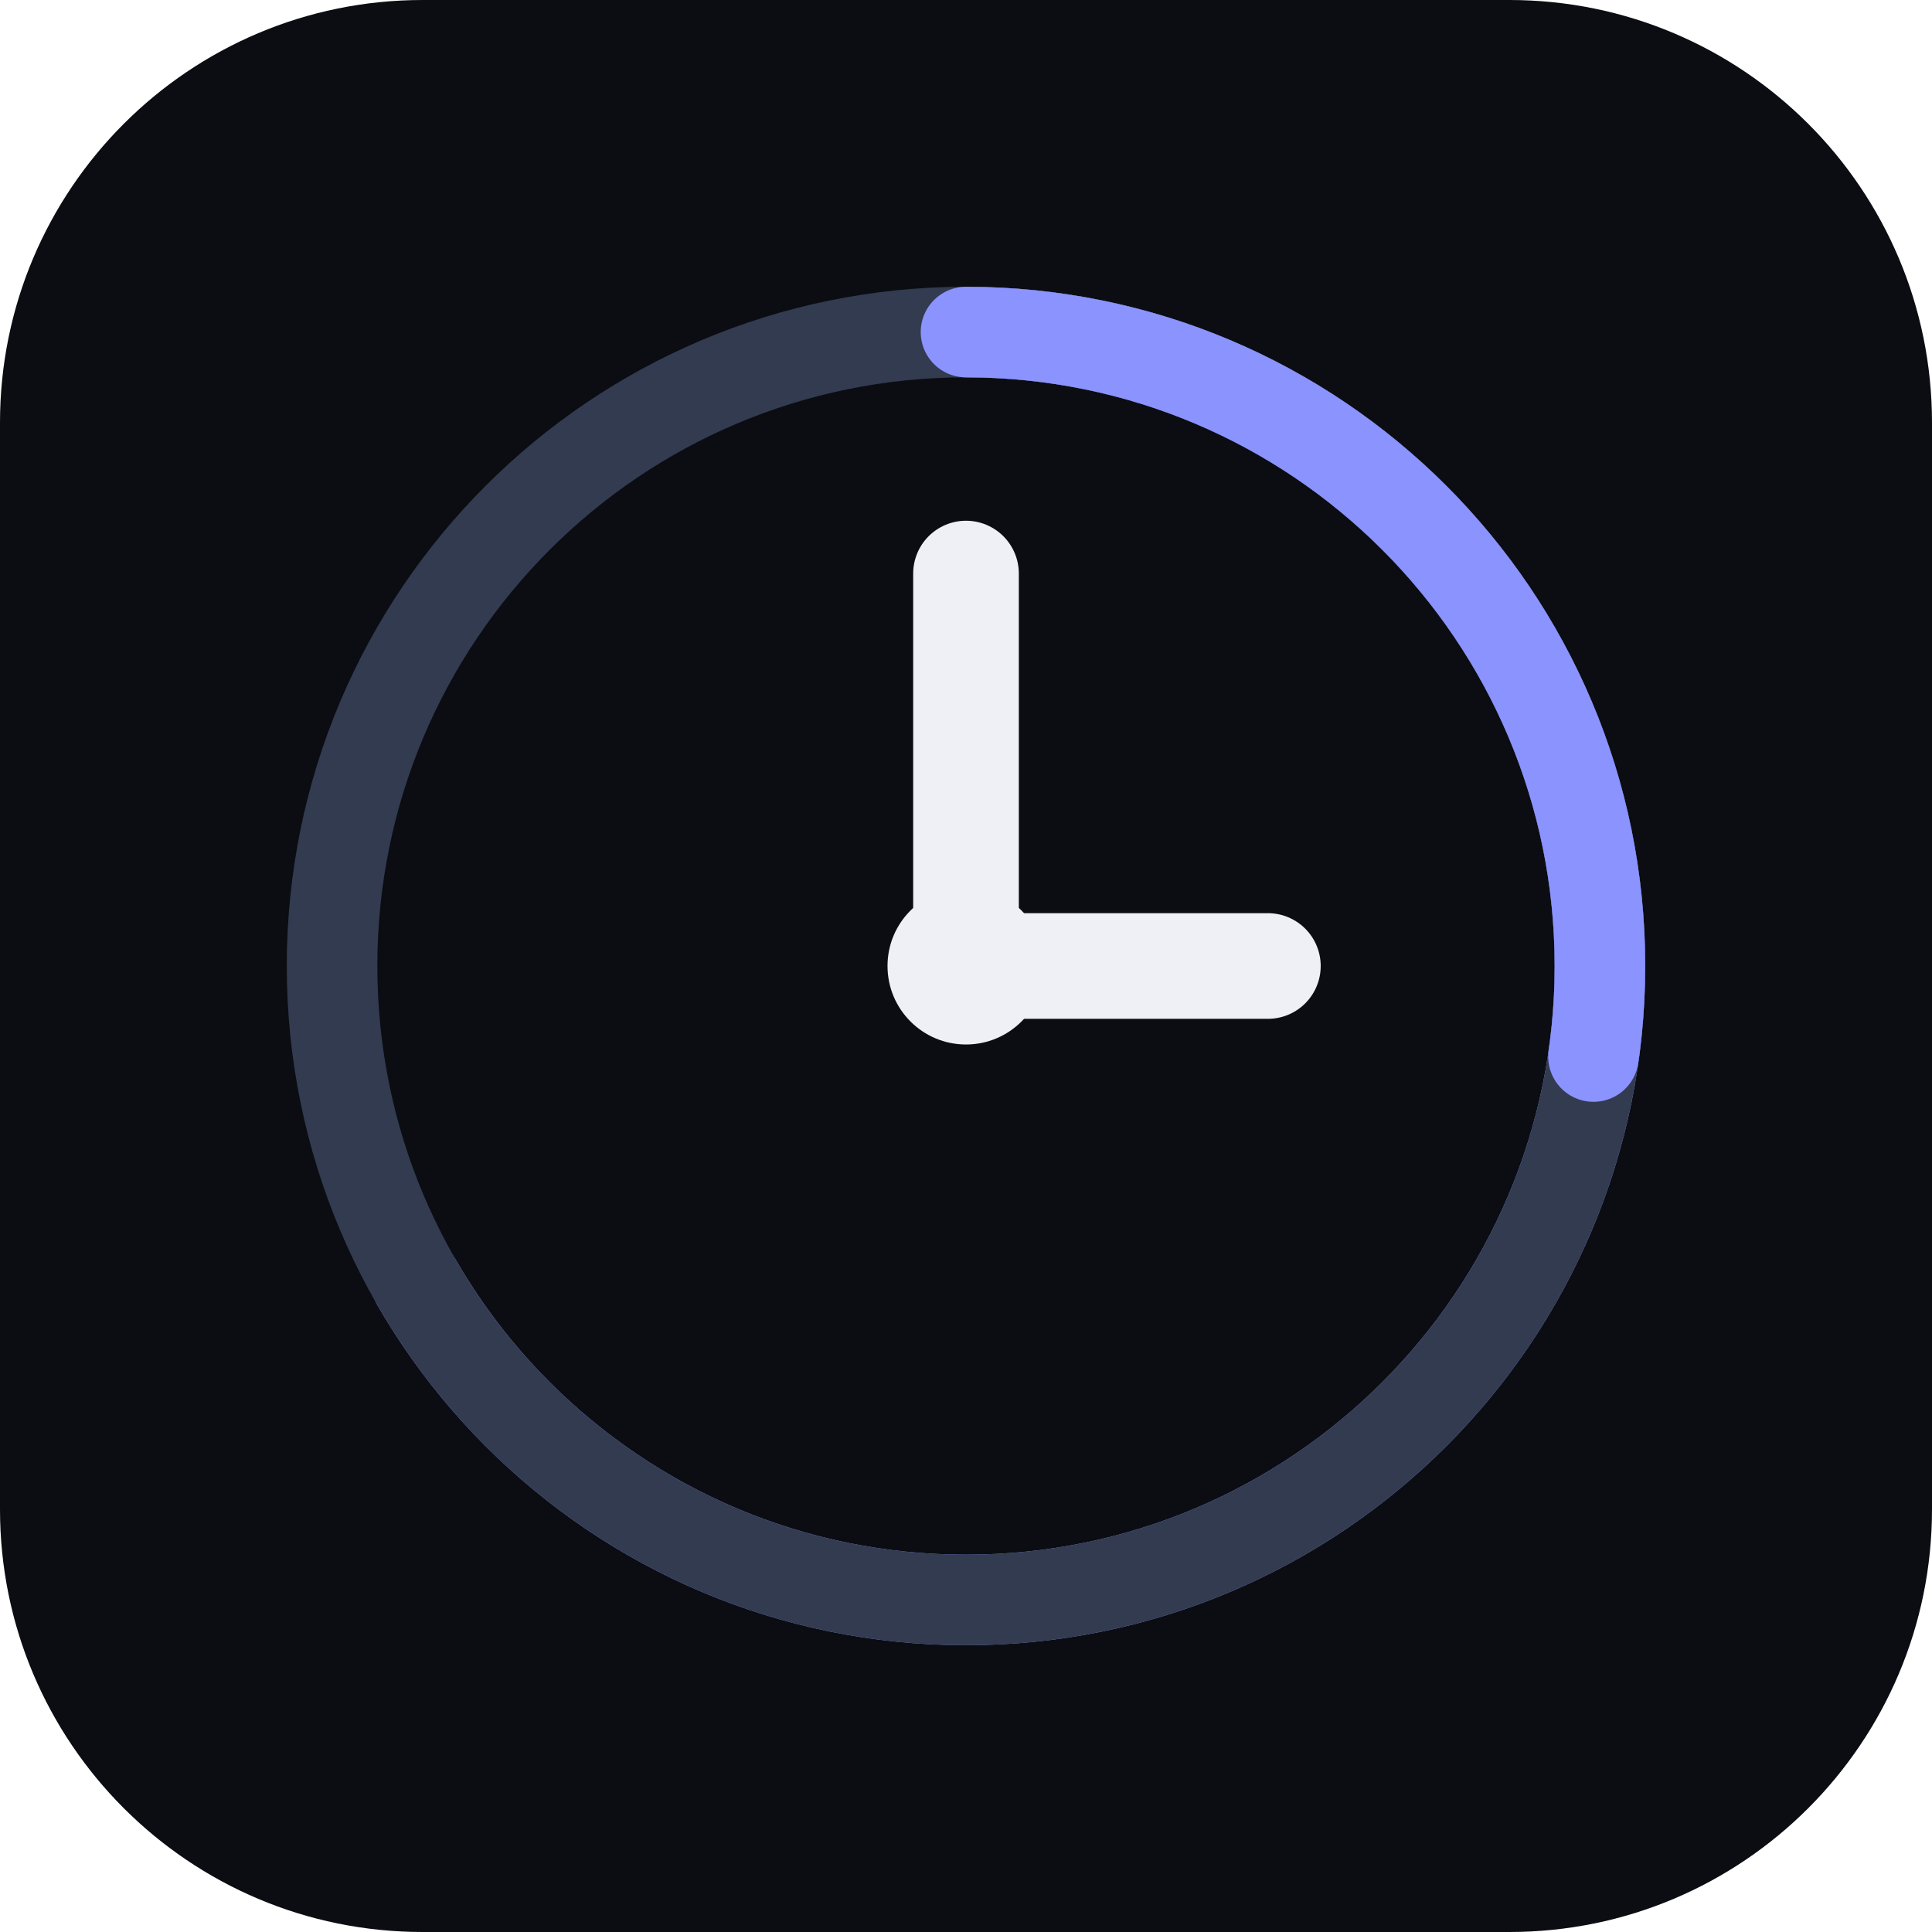
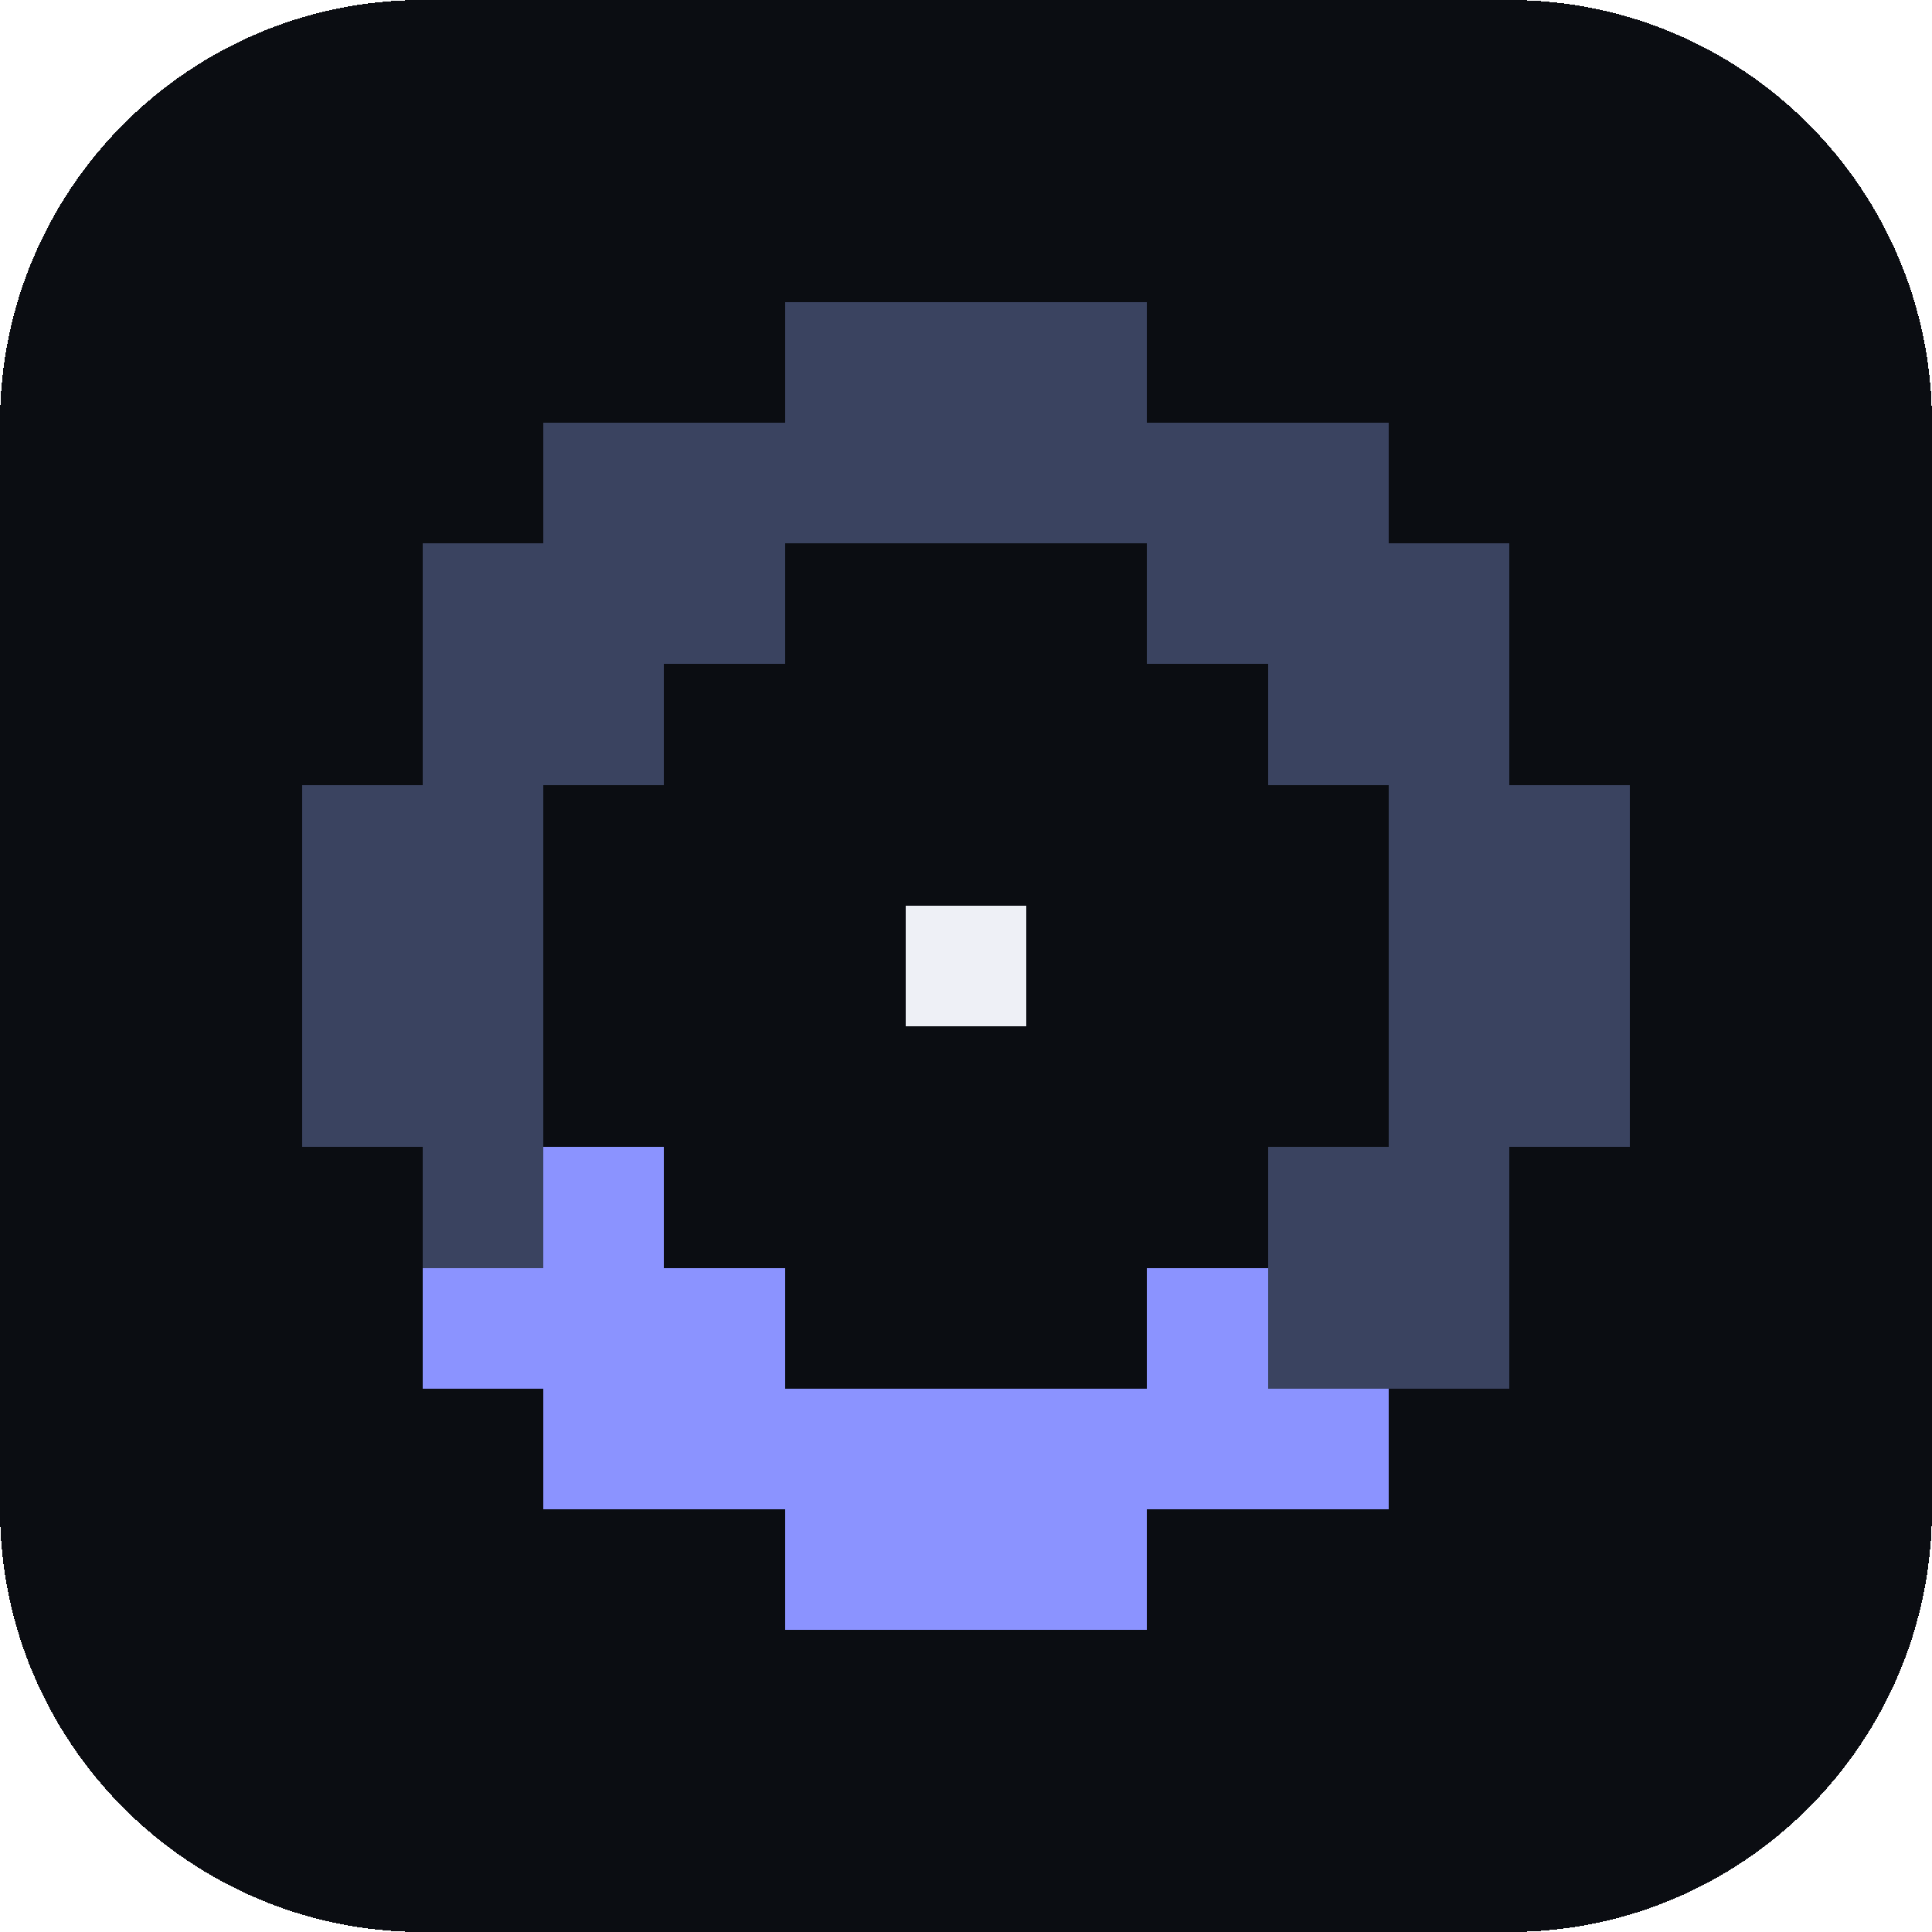
- <svg xmlns="http://www.w3.org/2000/svg" viewBox="0 0 64 64" width="64" height="64">
+ <svg xmlns="http://www.w3.org/2000/svg" viewBox="0 0 64 64" width="64" height="64" shape-rendering="crispEdges">
  <rect width="64" height="64" rx="14" fill="#0b0d12" />
-   <circle cx="32" cy="32" r="21" fill="none" stroke="#8b93ff" stroke-width="3" stroke-dasharray="88 44" stroke-linecap="round" transform="rotate(-90 32 32)" />
-   <circle cx="32" cy="32" r="21" fill="none" stroke="#323b50" stroke-width="3" />
-   <circle cx="32" cy="32" r="21" fill="none" stroke="#8b93ff" stroke-width="3" stroke-dasharray="36 96" stroke-linecap="round" transform="rotate(-90 32 32)" />
-   <path d="M32 32V19M32 32h10" stroke="#eef0f6" stroke-width="3.5" stroke-linecap="round" />
-   <circle cx="32" cy="32" r="2.6" fill="#eef0f6" />
+   <g transform="translate(10 10) scale(4)">
+     <path fill="#3a4360" d="M4 0h1v1h-1zM5 0h1v1h-1zM6 0h1v1h-1zM2 1h1v1h-1zM3 1h1v1h-1zM4 1h1v1h-1zM5 1h1v1h-1zM6 1h1v1h-1zM7 1h1v1h-1zM8 1h1v1h-1zM1 2h1v1h-1zM2 2h1v1h-1zM3 2h1v1h-1zM7 2h1v1h-1zM8 2h1v1h-1zM9 2h1v1h-1zM1 3h1v1h-1zM2 3h1v1h-1zM8 3h1v1h-1zM9 3h1v1h-1zM0 4h1v1h-1zM1 4h1v1h-1zM9 4h1v1h-1zM10 4h1v1h-1zM0 5h1v1h-1zM1 5h1v1h-1zM9 5h1v1h-1zM10 5h1v1h-1zM0 6h1v1h-1zM1 6h1v1h-1zM9 6h1v1h-1zM10 6h1v1h-1zM1 7h1v1h-1zM8 7h1v1h-1zM9 7h1v1h-1zM8 8h1v1h-1zM9 8h1v1h-1z" />
+     <path fill="#8b93ff" d="M2 7h1v1h-1zM1 8h1v1h-1zM2 8h1v1h-1zM3 8h1v1h-1zM7 8h1v1h-1zM2 9h1v1h-1zM3 9h1v1h-1zM4 9h1v1h-1zM5 9h1v1h-1zM6 9h1v1h-1zM7 9h1v1h-1zM8 9h1v1h-1zM4 10h1v1h-1zM5 10h1v1h-1zM6 10h1v1h-1z" />
+     <rect x="5" y="5" width="1" height="1" fill="#eef0f6" />
+   </g>
</svg>
